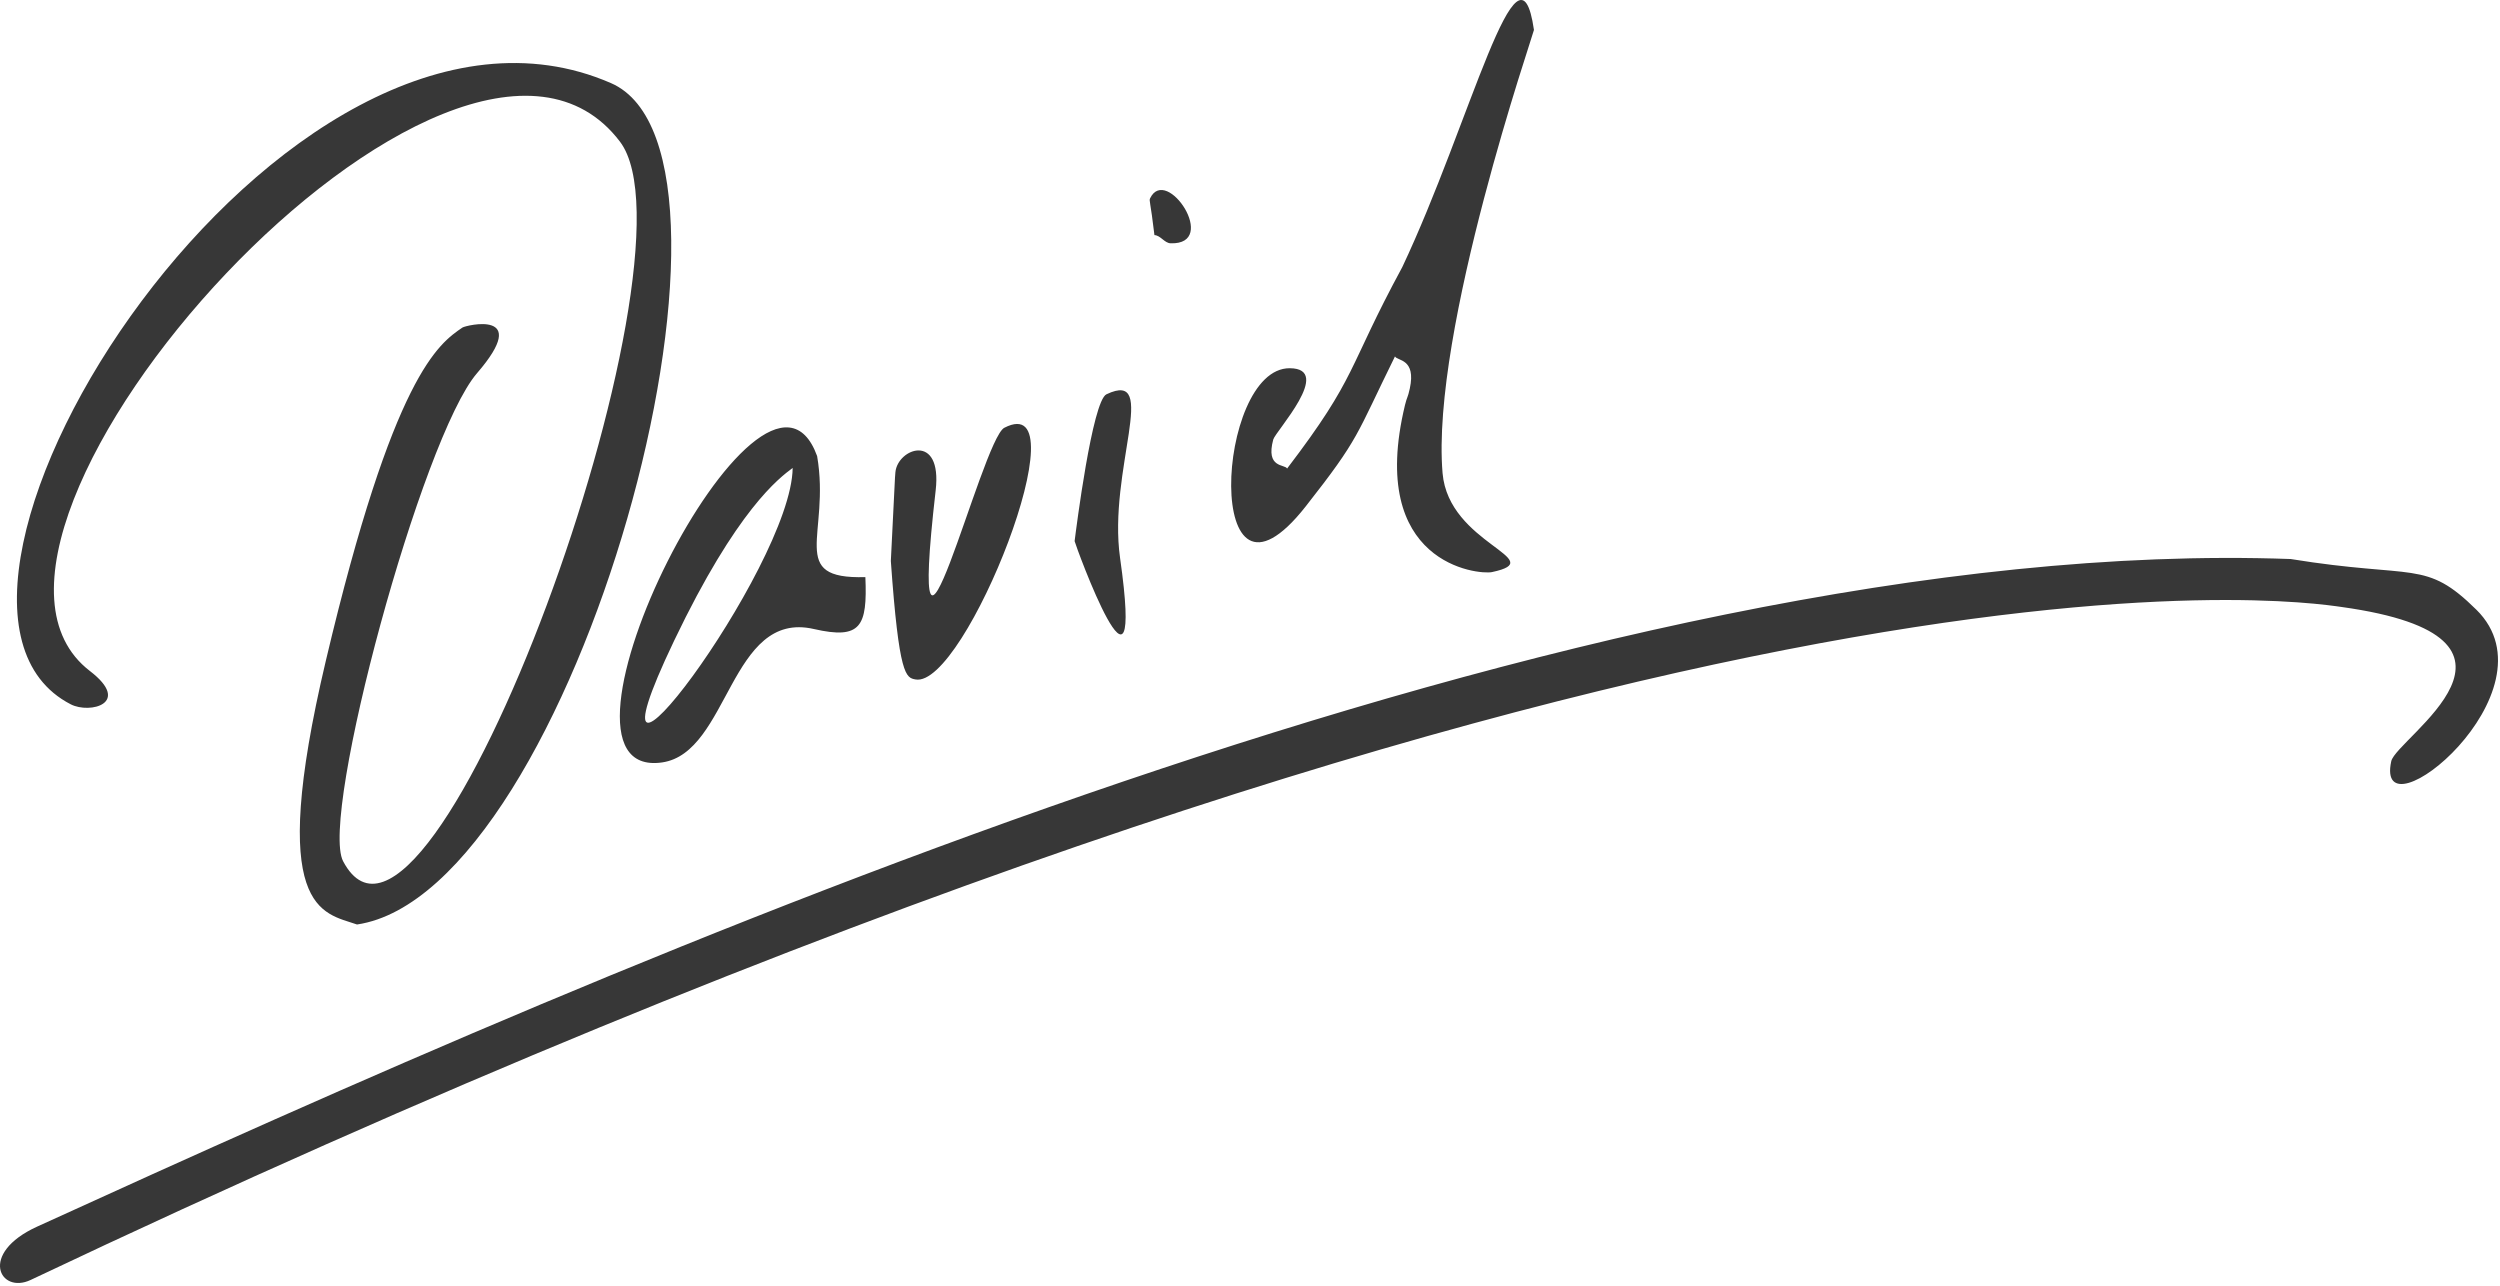
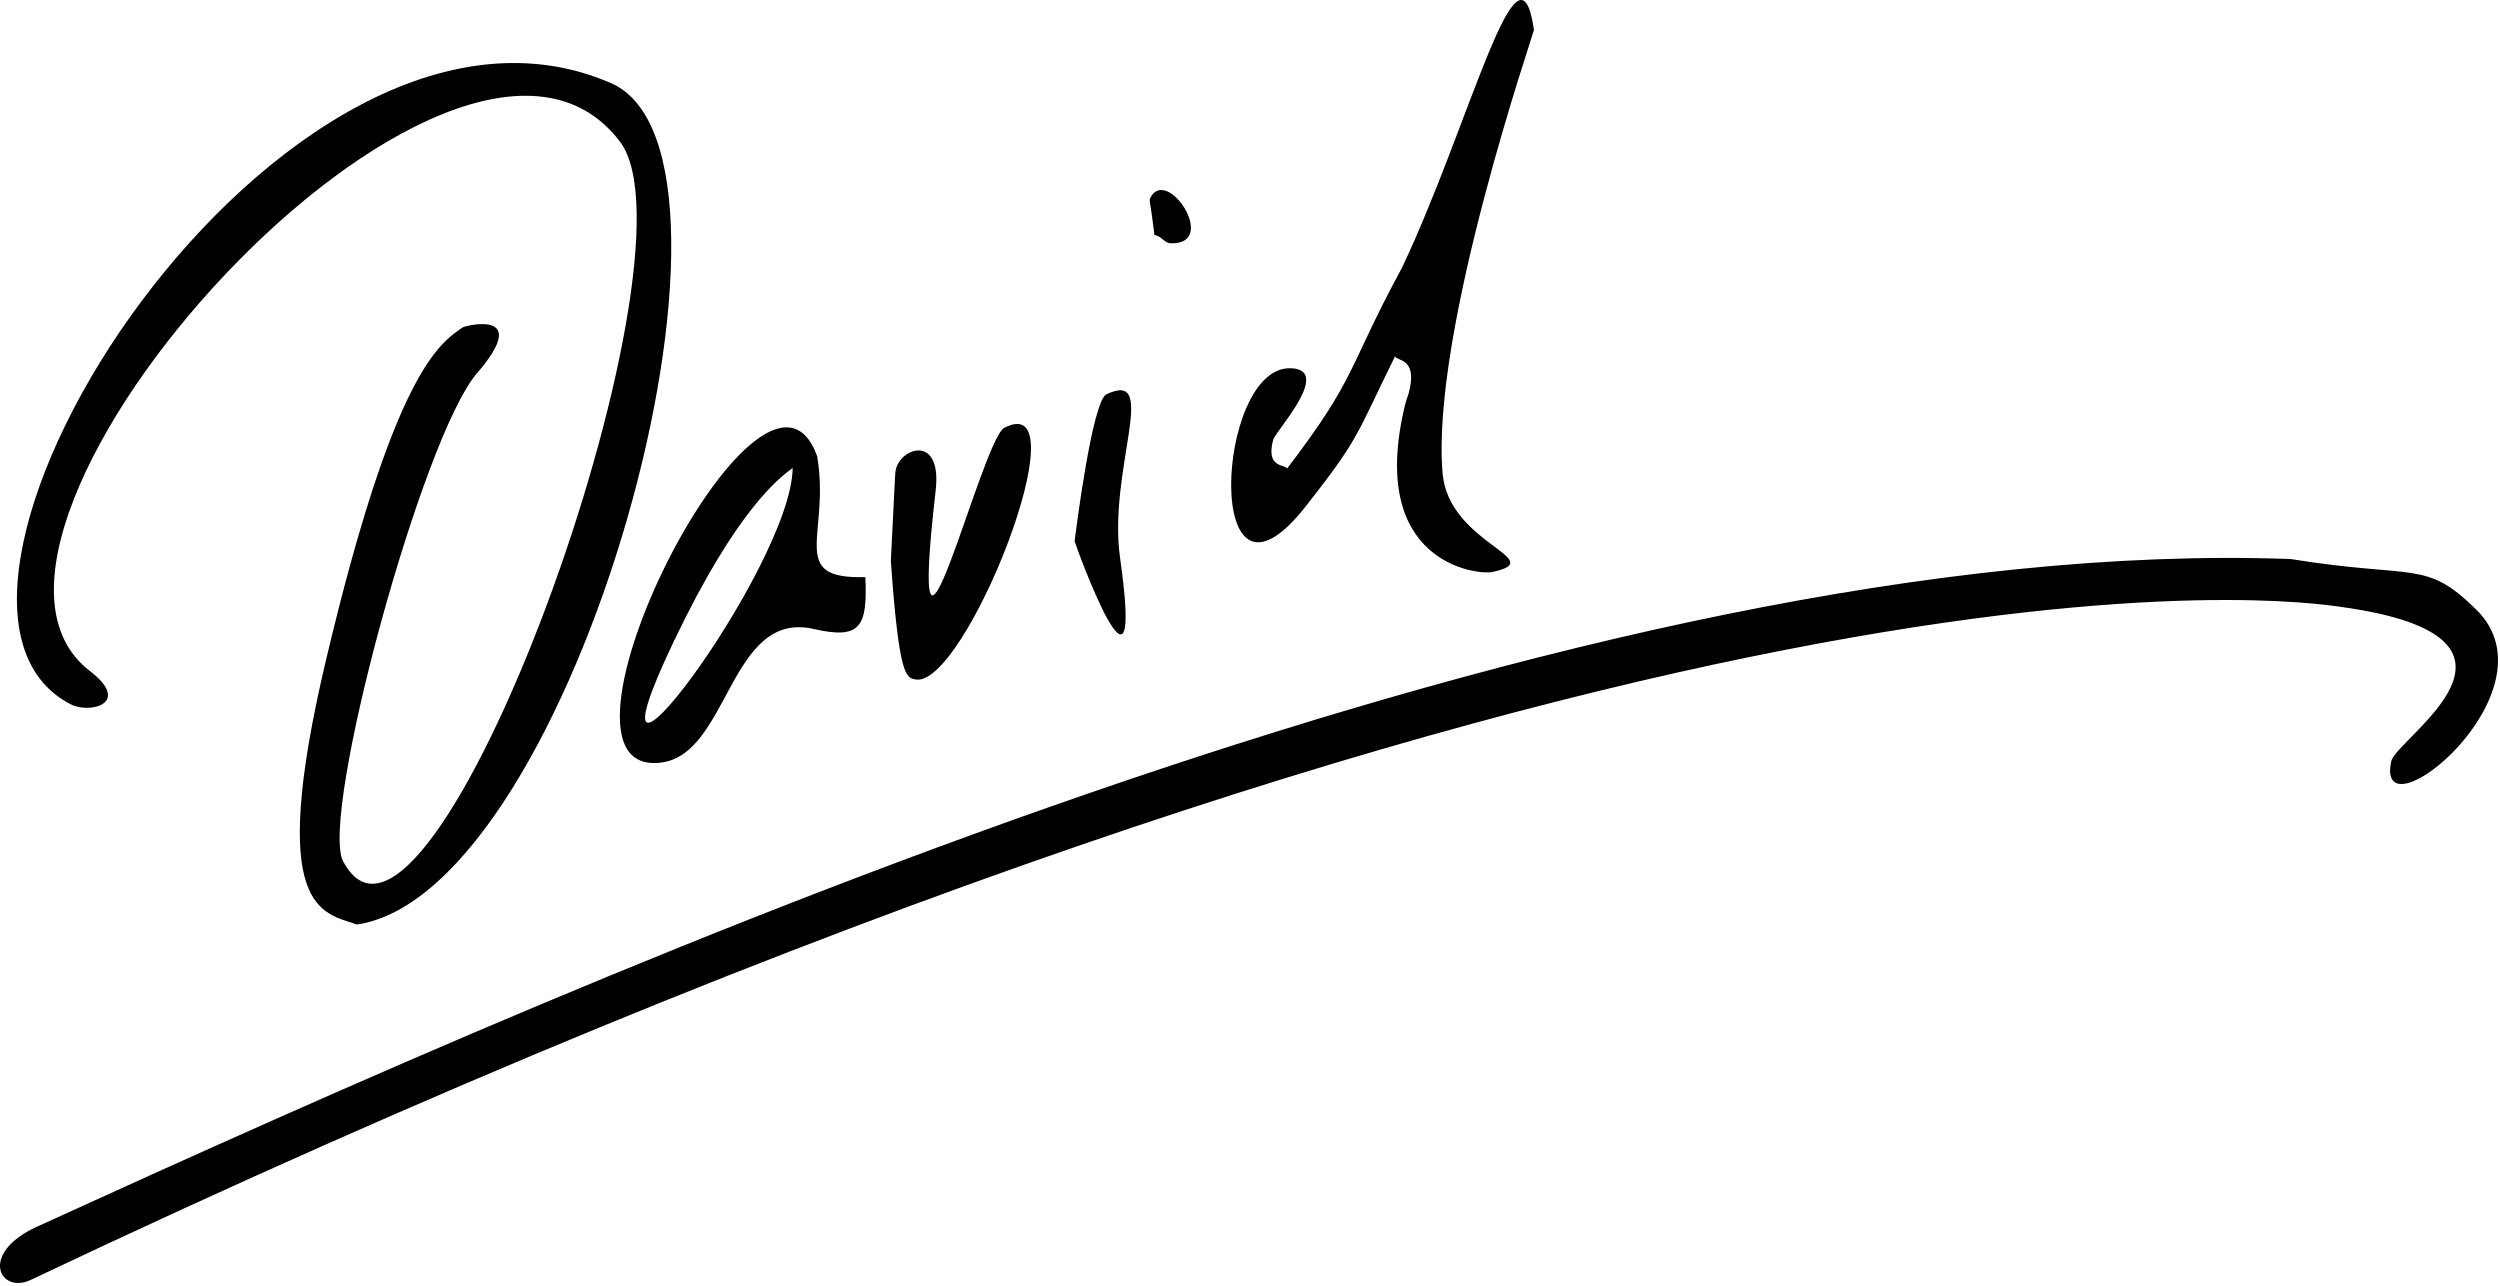
<svg xmlns="http://www.w3.org/2000/svg" xml:space="preserve" fill="currentColor" style="fill-rule:evenodd;clip-rule:evenodd;stroke-linejoin:round;stroke-miterlimit:2" viewBox="0 0 498 256">
-   <path d="M456.308 111.359c24.925 4.048 26.766.006 37.001 10.111 16.575 16.366-20.449 46.073-16.971 30.164 1.018-4.655 33.937-24.607-9.869-30.72-8.353-1.166-133.748-20.764-460.362 134.051-6.126 2.903-10.461-5.257 1.284-10.62 118.307-54.018 308.849-138.052 448.916-132.987ZM71.12 184.16c-6.837-2.39-18.064-2.424-6.208-52.561 13.481-57.006 22.473-63.127 27.216-66.356.631-.43 13.938-3.686 2.896 9.096-10.955 12.681-31.423 88.266-26.671 97.23 17.149 32.347 72.533-120.417 55.144-143.351C90.935-14.725-18.006 106.094 17.909 133.665c8.396 6.445.006 8.599-3.811 6.637-40.549-20.844 42.32-152.123 107.597-123.753 32.751 14.234-7.21 161.185-50.574 167.611Zm91.651-93.31c2.692 15.677-6.109 24.577 9.612 24.109.413 9.814-.865 12.496-10.268 10.339-16.74-3.841-16.85 24.662-30.236 26.58-27.439 3.932 20.15-90.532 30.892-61.028m-4.873 2.367c-2.681 1.991-11.106 8.249-23.615 34.417-21.406 44.779 23.419-14.543 23.615-34.417m119.981-22.219c-7.853 15.925-6.952 16.103-17.786 29.883-20.502 26.08-18.03-27.654-3.162-27.53 8.778.073-2.863 12.585-3.298 14.196-1.559 5.772 2.333 4.892 2.759 5.786 14.136-18.54 11.831-19.596 22.944-40.129 13.546-28.674 23.166-68.394 26.228-47.24.051.353-20.585 60.062-18.205 88.282 1.197 14.191 21.63 17.198 9.847 19.713-2.681.572-24.975-1.563-17.331-33.278.402-1.667.54-1.346.959-3.293 1.293-6-2.529-5.469-2.955-6.39m-100.424 40.754c.841-16.368.776-16.268.908-17.678.447-4.779 9.354-8.009 8.024 3.603-6.017 52.523 9.113-10.12 13.674-12.465 15.824-8.138-7.816 51.97-17.695 50.134-1.896-.352-3.289-.611-4.911-23.594m36.608-3.96c.3-2.375 3.524-27.909 6.341-29.249 10.711-5.097.24 15.152 2.715 32.608 5.072 35.768-8.918-2.599-9.056-3.359m15.9-60.959c-.793-6.8-1.116-6.812-.856-7.344 3.27-6.704 13.863 9.311 4.062 8.974-1.198-.041-2.008-1.59-3.206-1.631Z" style="fill:#373737" />
+   <path d="M456.308 111.359c24.925 4.048 26.766.006 37.001 10.111 16.575 16.366-20.449 46.073-16.971 30.164 1.018-4.655 33.937-24.607-9.869-30.72-8.353-1.166-133.748-20.764-460.362 134.051-6.126 2.903-10.461-5.257 1.284-10.62 118.307-54.018 308.849-138.052 448.916-132.987ZM71.12 184.16c-6.837-2.39-18.064-2.424-6.208-52.561 13.481-57.006 22.473-63.127 27.216-66.356.631-.43 13.938-3.686 2.896 9.096-10.955 12.681-31.423 88.266-26.671 97.23 17.149 32.347 72.533-120.417 55.144-143.351C90.935-14.725-18.006 106.094 17.909 133.665c8.396 6.445.006 8.599-3.811 6.637-40.549-20.844 42.32-152.123 107.597-123.753 32.751 14.234-7.21 161.185-50.574 167.611Zm91.651-93.31c2.692 15.677-6.109 24.577 9.612 24.109.413 9.814-.865 12.496-10.268 10.339-16.74-3.841-16.85 24.662-30.236 26.58-27.439 3.932 20.15-90.532 30.892-61.028m-4.873 2.367c-2.681 1.991-11.106 8.249-23.615 34.417-21.406 44.779 23.419-14.543 23.615-34.417m119.981-22.219c-7.853 15.925-6.952 16.103-17.786 29.883-20.502 26.08-18.03-27.654-3.162-27.53 8.778.073-2.863 12.585-3.298 14.196-1.559 5.772 2.333 4.892 2.759 5.786 14.136-18.54 11.831-19.596 22.944-40.129 13.546-28.674 23.166-68.394 26.228-47.24.051.353-20.585 60.062-18.205 88.282 1.197 14.191 21.63 17.198 9.847 19.713-2.681.572-24.975-1.563-17.331-33.278.402-1.667.54-1.346.959-3.293 1.293-6-2.529-5.469-2.955-6.39m-100.424 40.754c.841-16.368.776-16.268.908-17.678.447-4.779 9.354-8.009 8.024 3.603-6.017 52.523 9.113-10.12 13.674-12.465 15.824-8.138-7.816 51.97-17.695 50.134-1.896-.352-3.289-.611-4.911-23.594m36.608-3.96c.3-2.375 3.524-27.909 6.341-29.249 10.711-5.097.24 15.152 2.715 32.608 5.072 35.768-8.918-2.599-9.056-3.359m15.9-60.959c-.793-6.8-1.116-6.812-.856-7.344 3.27-6.704 13.863 9.311 4.062 8.974-1.198-.041-2.008-1.59-3.206-1.631Z" />
</svg>
